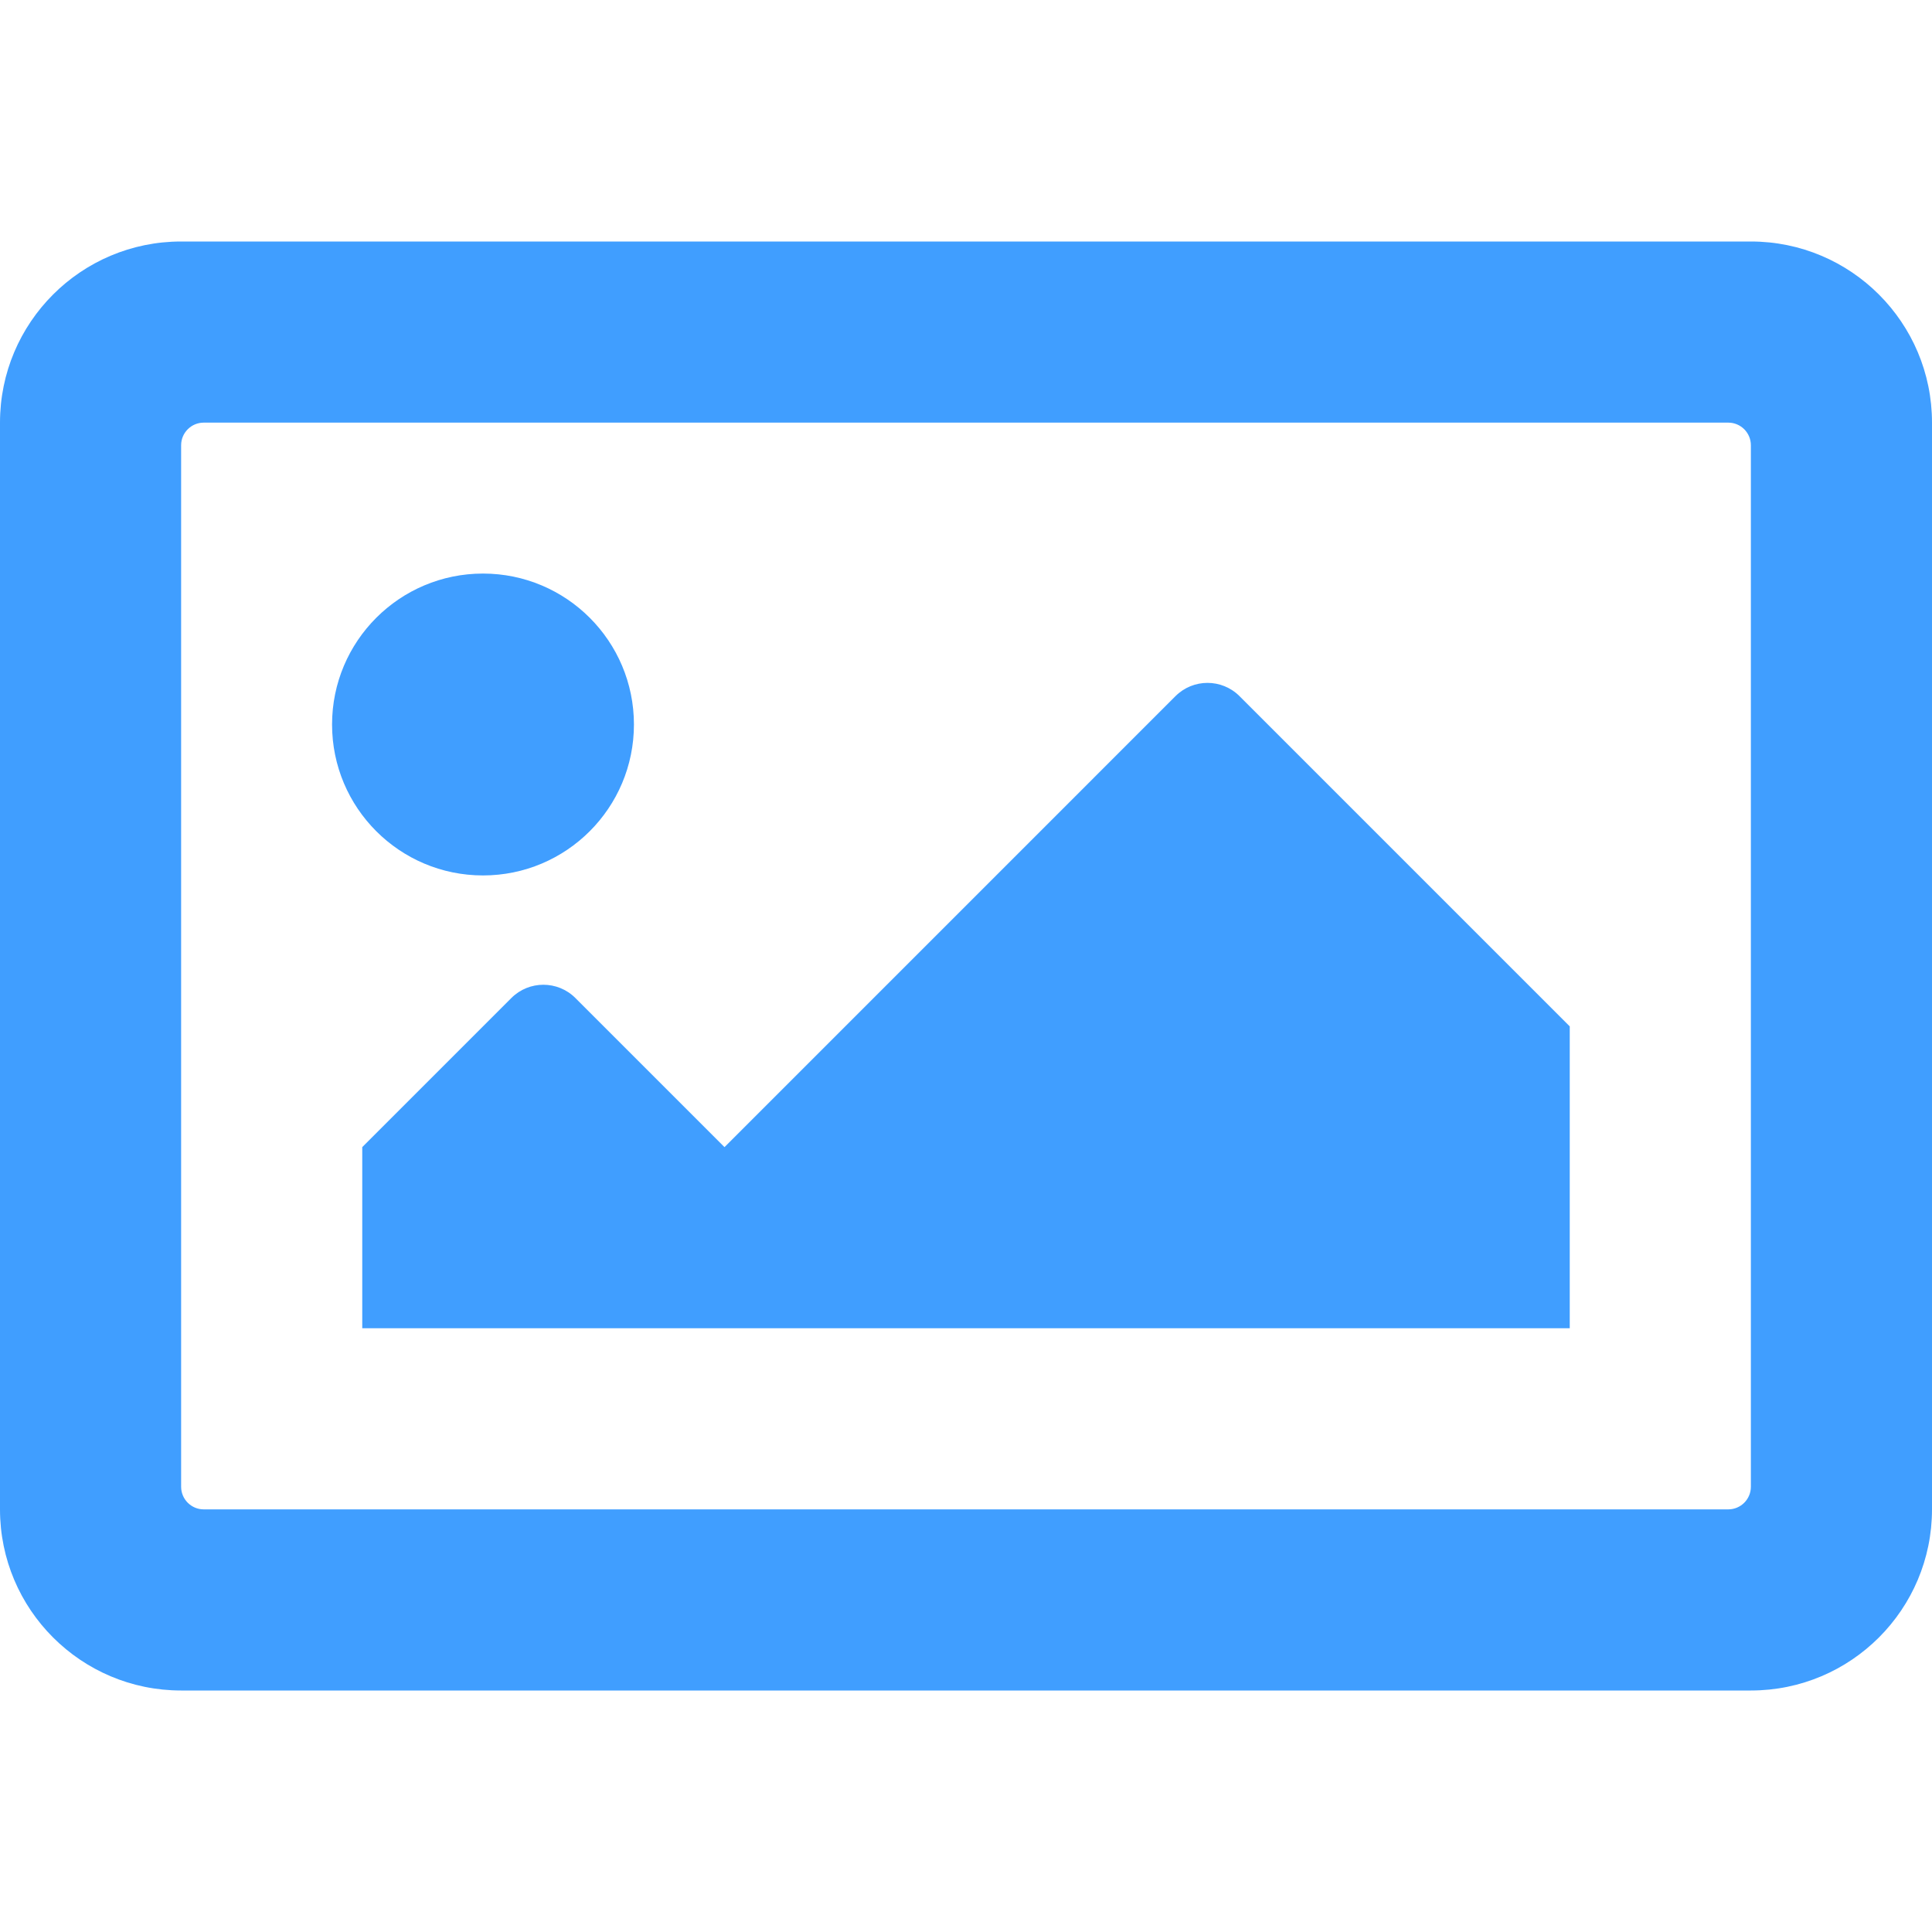
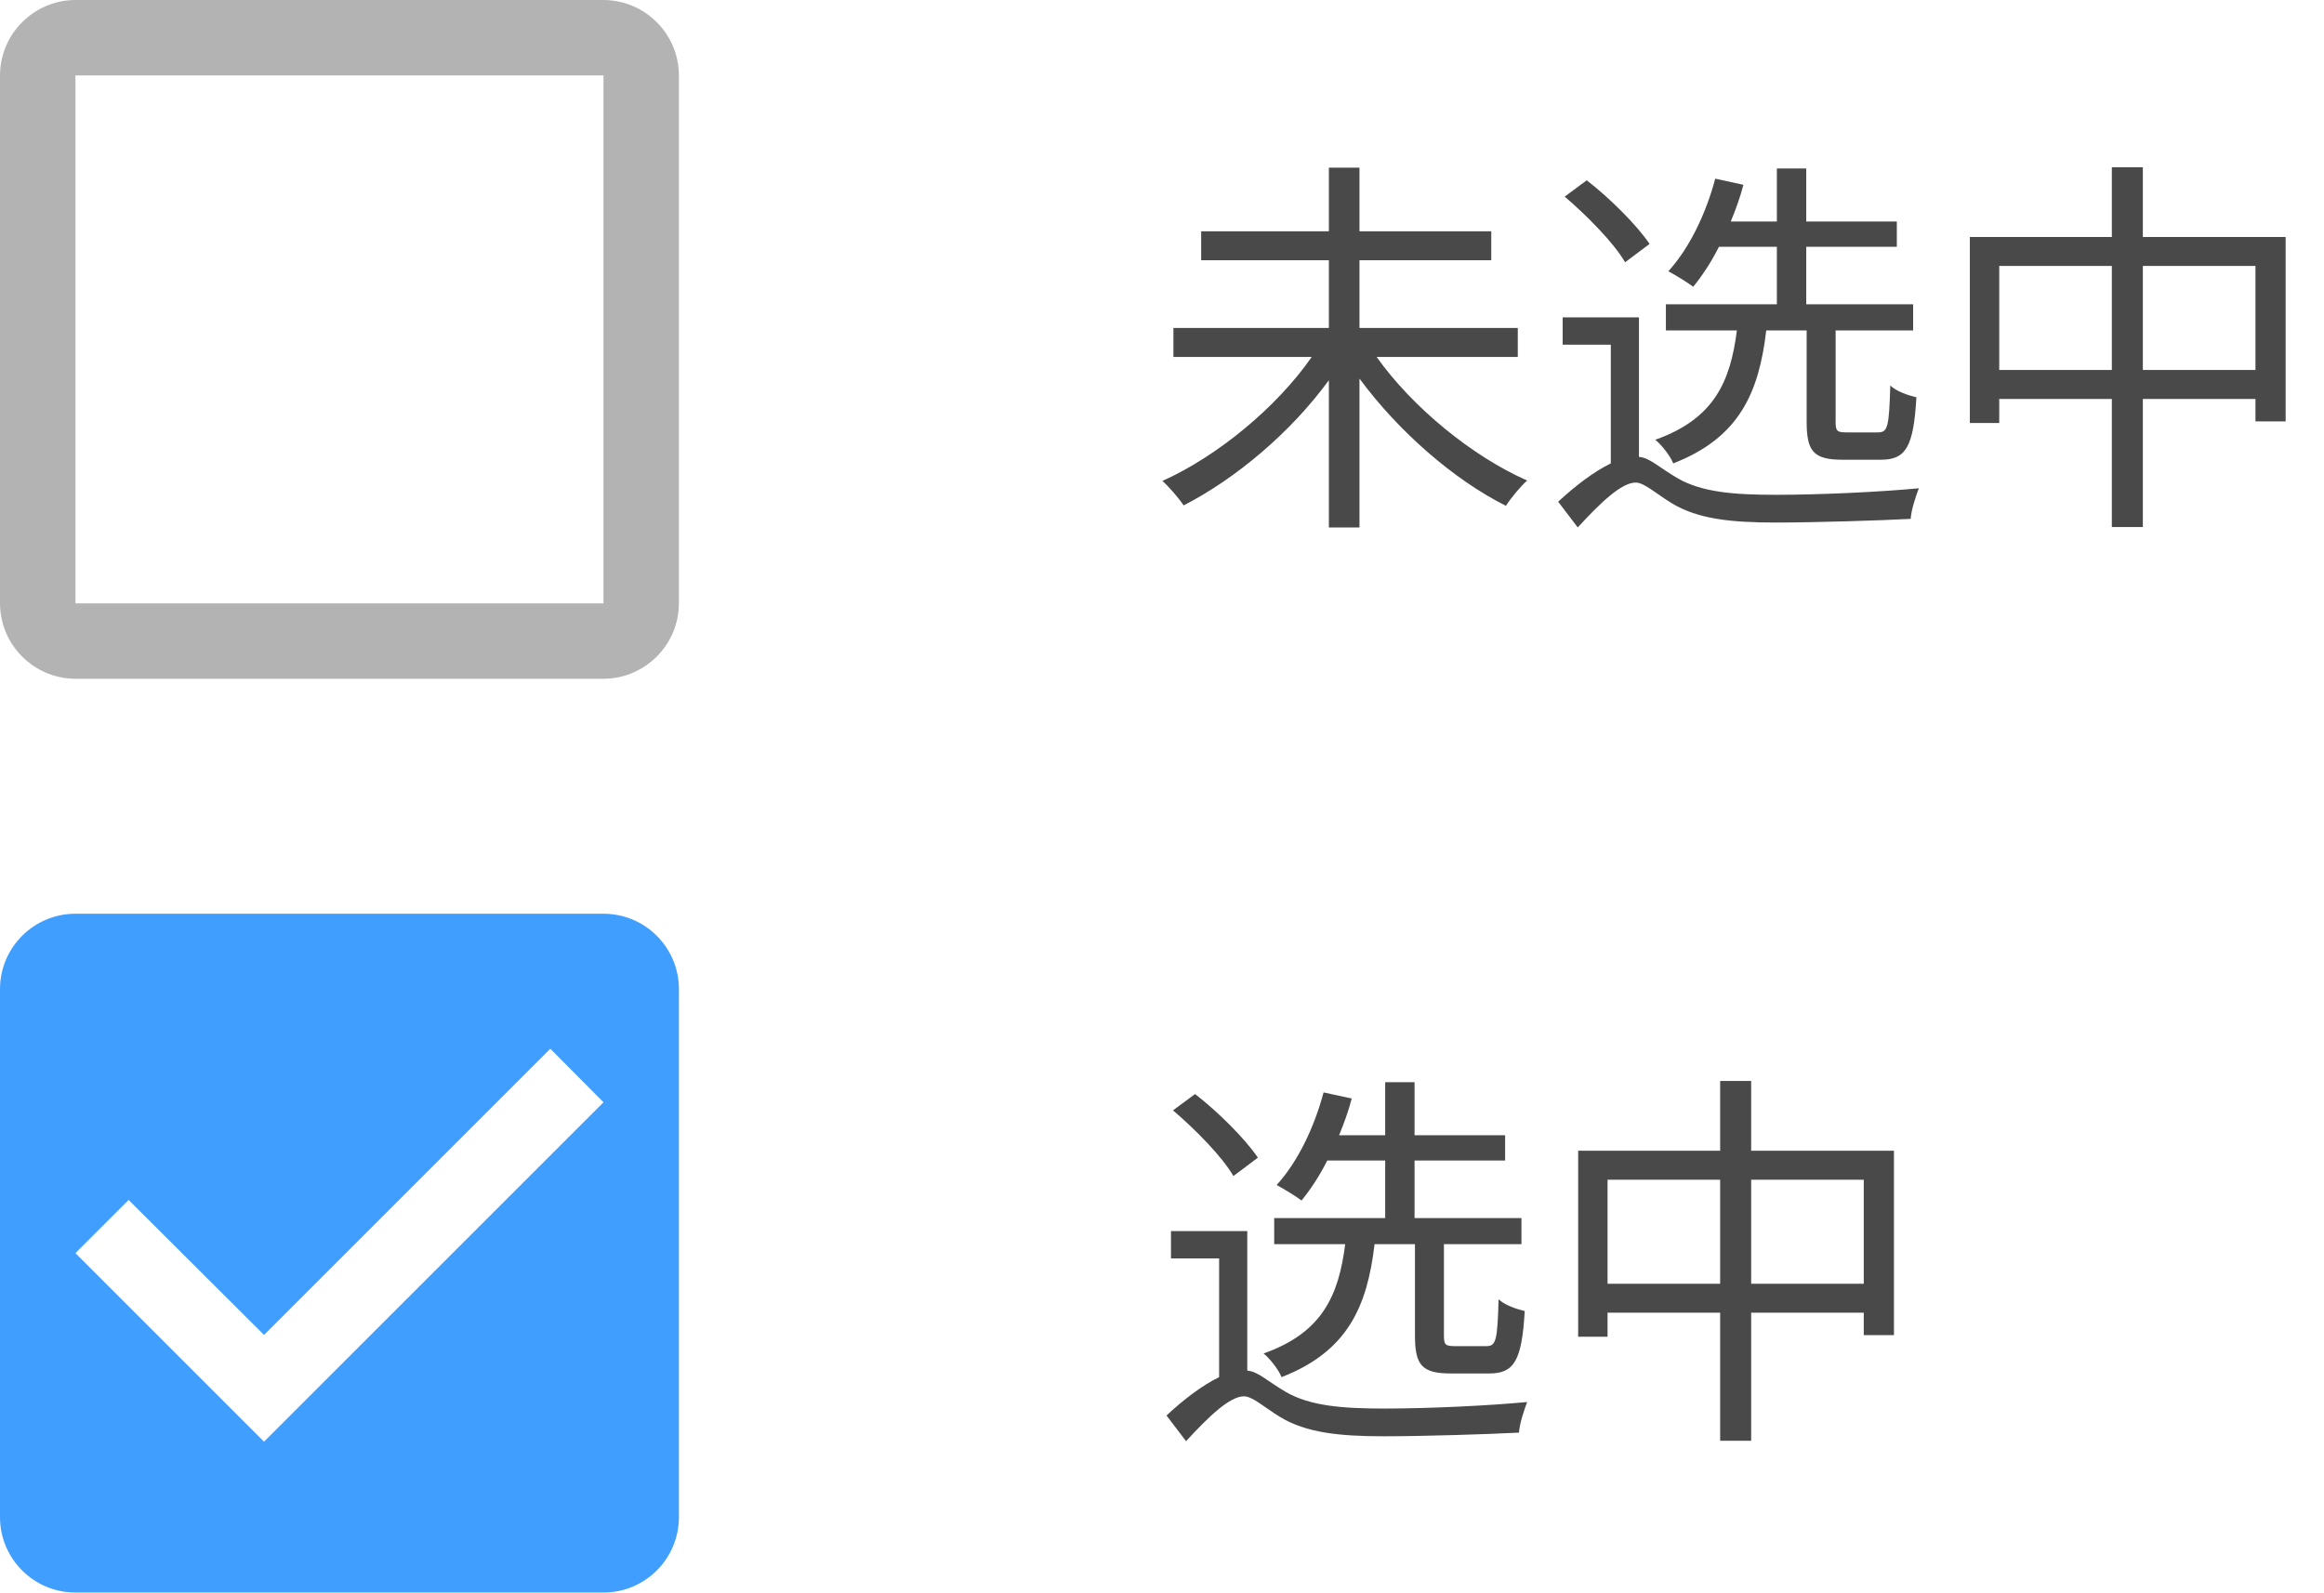
- <svg xmlns="http://www.w3.org/2000/svg" t="1735005157245" class="icon" viewBox="0 0 1024 1024" version="1.1" p-id="2794" width="128" height="128">
-   <path d="M928 128H96C42.98 128 0 170.98 0 224v576c0 53.02 42.98 96 96 96h832c53.02 0 96-42.98 96-96V224c0-53.02-42.98-96-96-96z m-12 672H108a12 12 0 0 1-12-12V236a12 12 0 0 1 12-12h808a12 12 0 0 1 12 12v552a12 12 0 0 1-12 12zM256 304c-44.182 0-80 35.818-80 80s35.818 80 80 80 80-35.818 80-80-35.818-80-80-80zM192 704h640v-160l-175.03-175.03c-9.372-9.372-24.568-9.372-33.942 0L384 608l-79.03-79.03c-9.372-9.372-24.568-9.372-33.942 0L192 608v96z" p-id="2795" fill="#409eff" />
+ <svg xmlns="http://www.w3.org/2000/svg" width="89" height="61" viewBox="0 0 89 61">
+   <g id="checkbox" transform="translate(-1677 -28)">
+     <text id="未选中" transform="translate(1721 47)" fill="#494949" font-size="15" font-family="MicrosoftYaHeiUI, Microsoft YaHei UI">
+       <tspan x="0" y="0">未选中</tspan>
+     </text>
+     <path id="original_-_副本" data-name="original - 副本" d="M151.111,128H130.889A2.889,2.889,0,0,0,128,130.889v20.222A2.889,2.889,0,0,0,130.889,154h20.222A2.889,2.889,0,0,0,154,151.111V130.889A2.889,2.889,0,0,0,151.111,128Zm-13,20.222L130.889,141l2.037-2.037,5.186,5.171,10.963-10.963,2.037,2.051Z" transform="translate(1549 -65)" fill="#409eff" />
+     <path id="original" d="M151.111,130.889v20.222H130.889V130.889h20.222m0-2.889H130.889A2.9,2.9,0,0,0,128,130.889v20.222A2.9,2.9,0,0,0,130.889,154h20.222A2.9,2.9,0,0,0,154,151.111V130.889A2.9,2.9,0,0,0,151.111,128Z" transform="translate(1549 -100)" fill="rgba(0,0,0,0.3)" />
+     <text id="选中" transform="translate(1721 82)" fill="#494949" font-size="15" font-family="MicrosoftYaHeiUI, Microsoft YaHei UI">
+       <tspan x="0" y="0">选中</tspan>
+     </text>
+   </g>
</svg>
